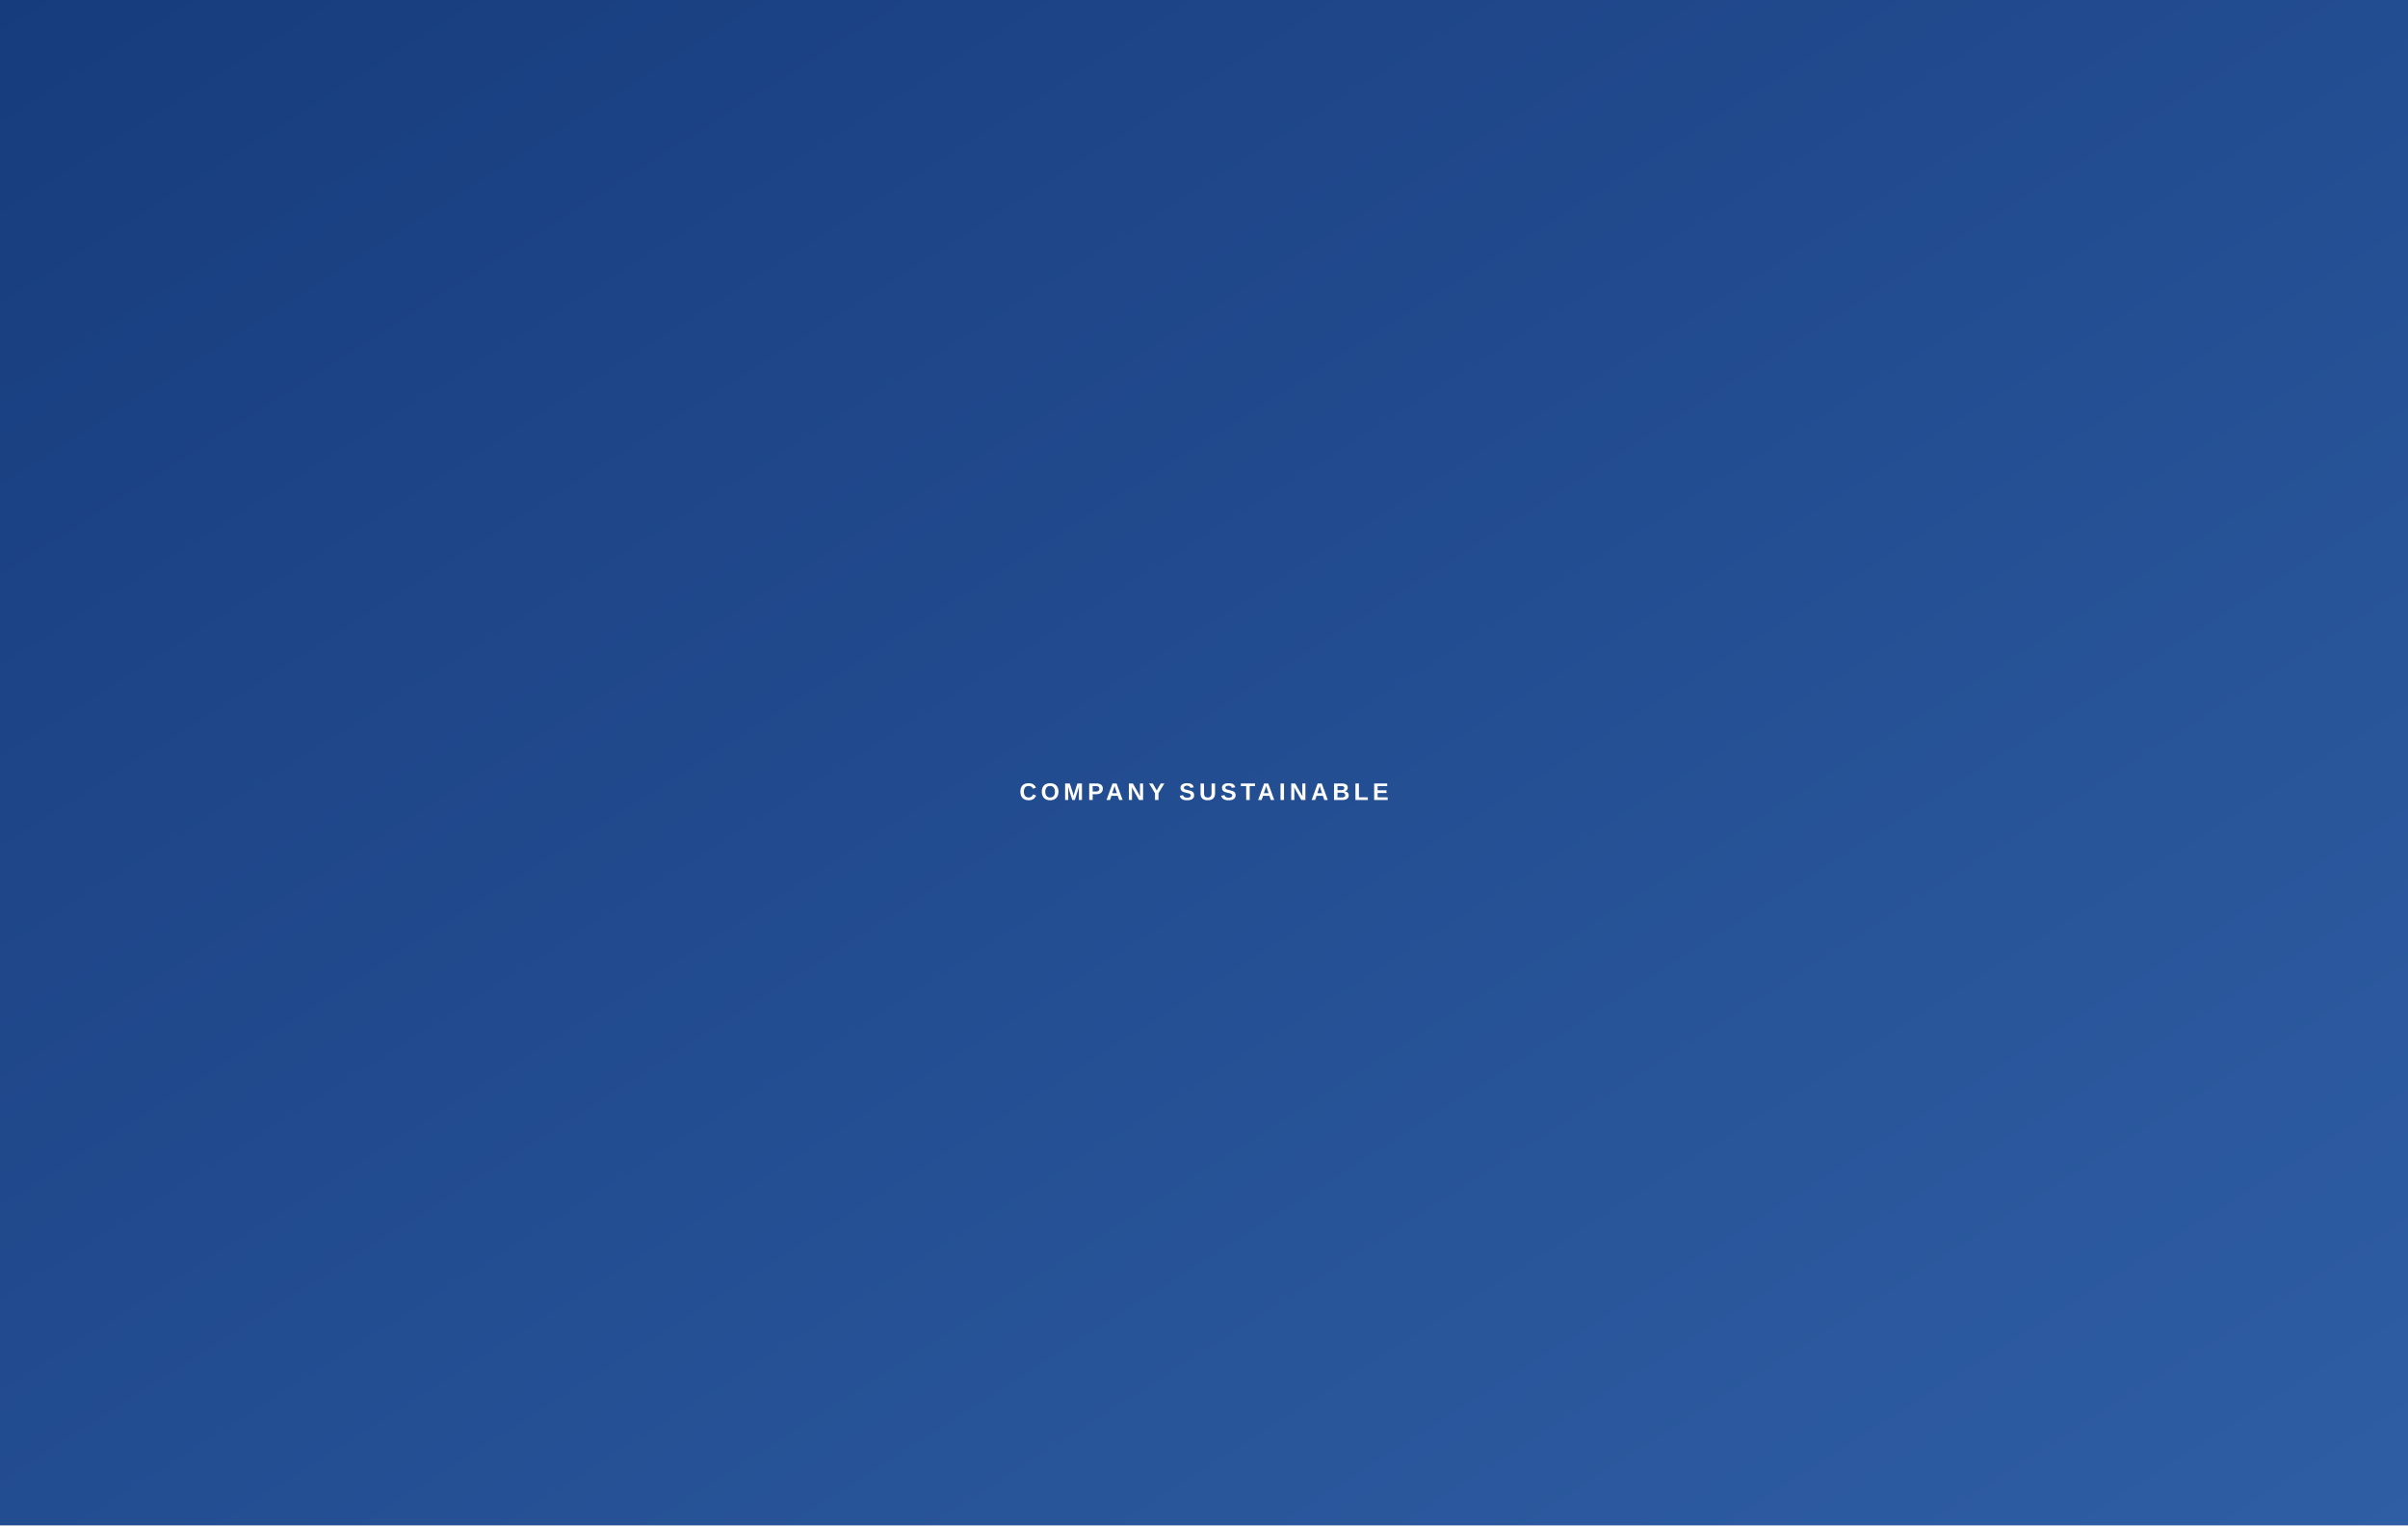
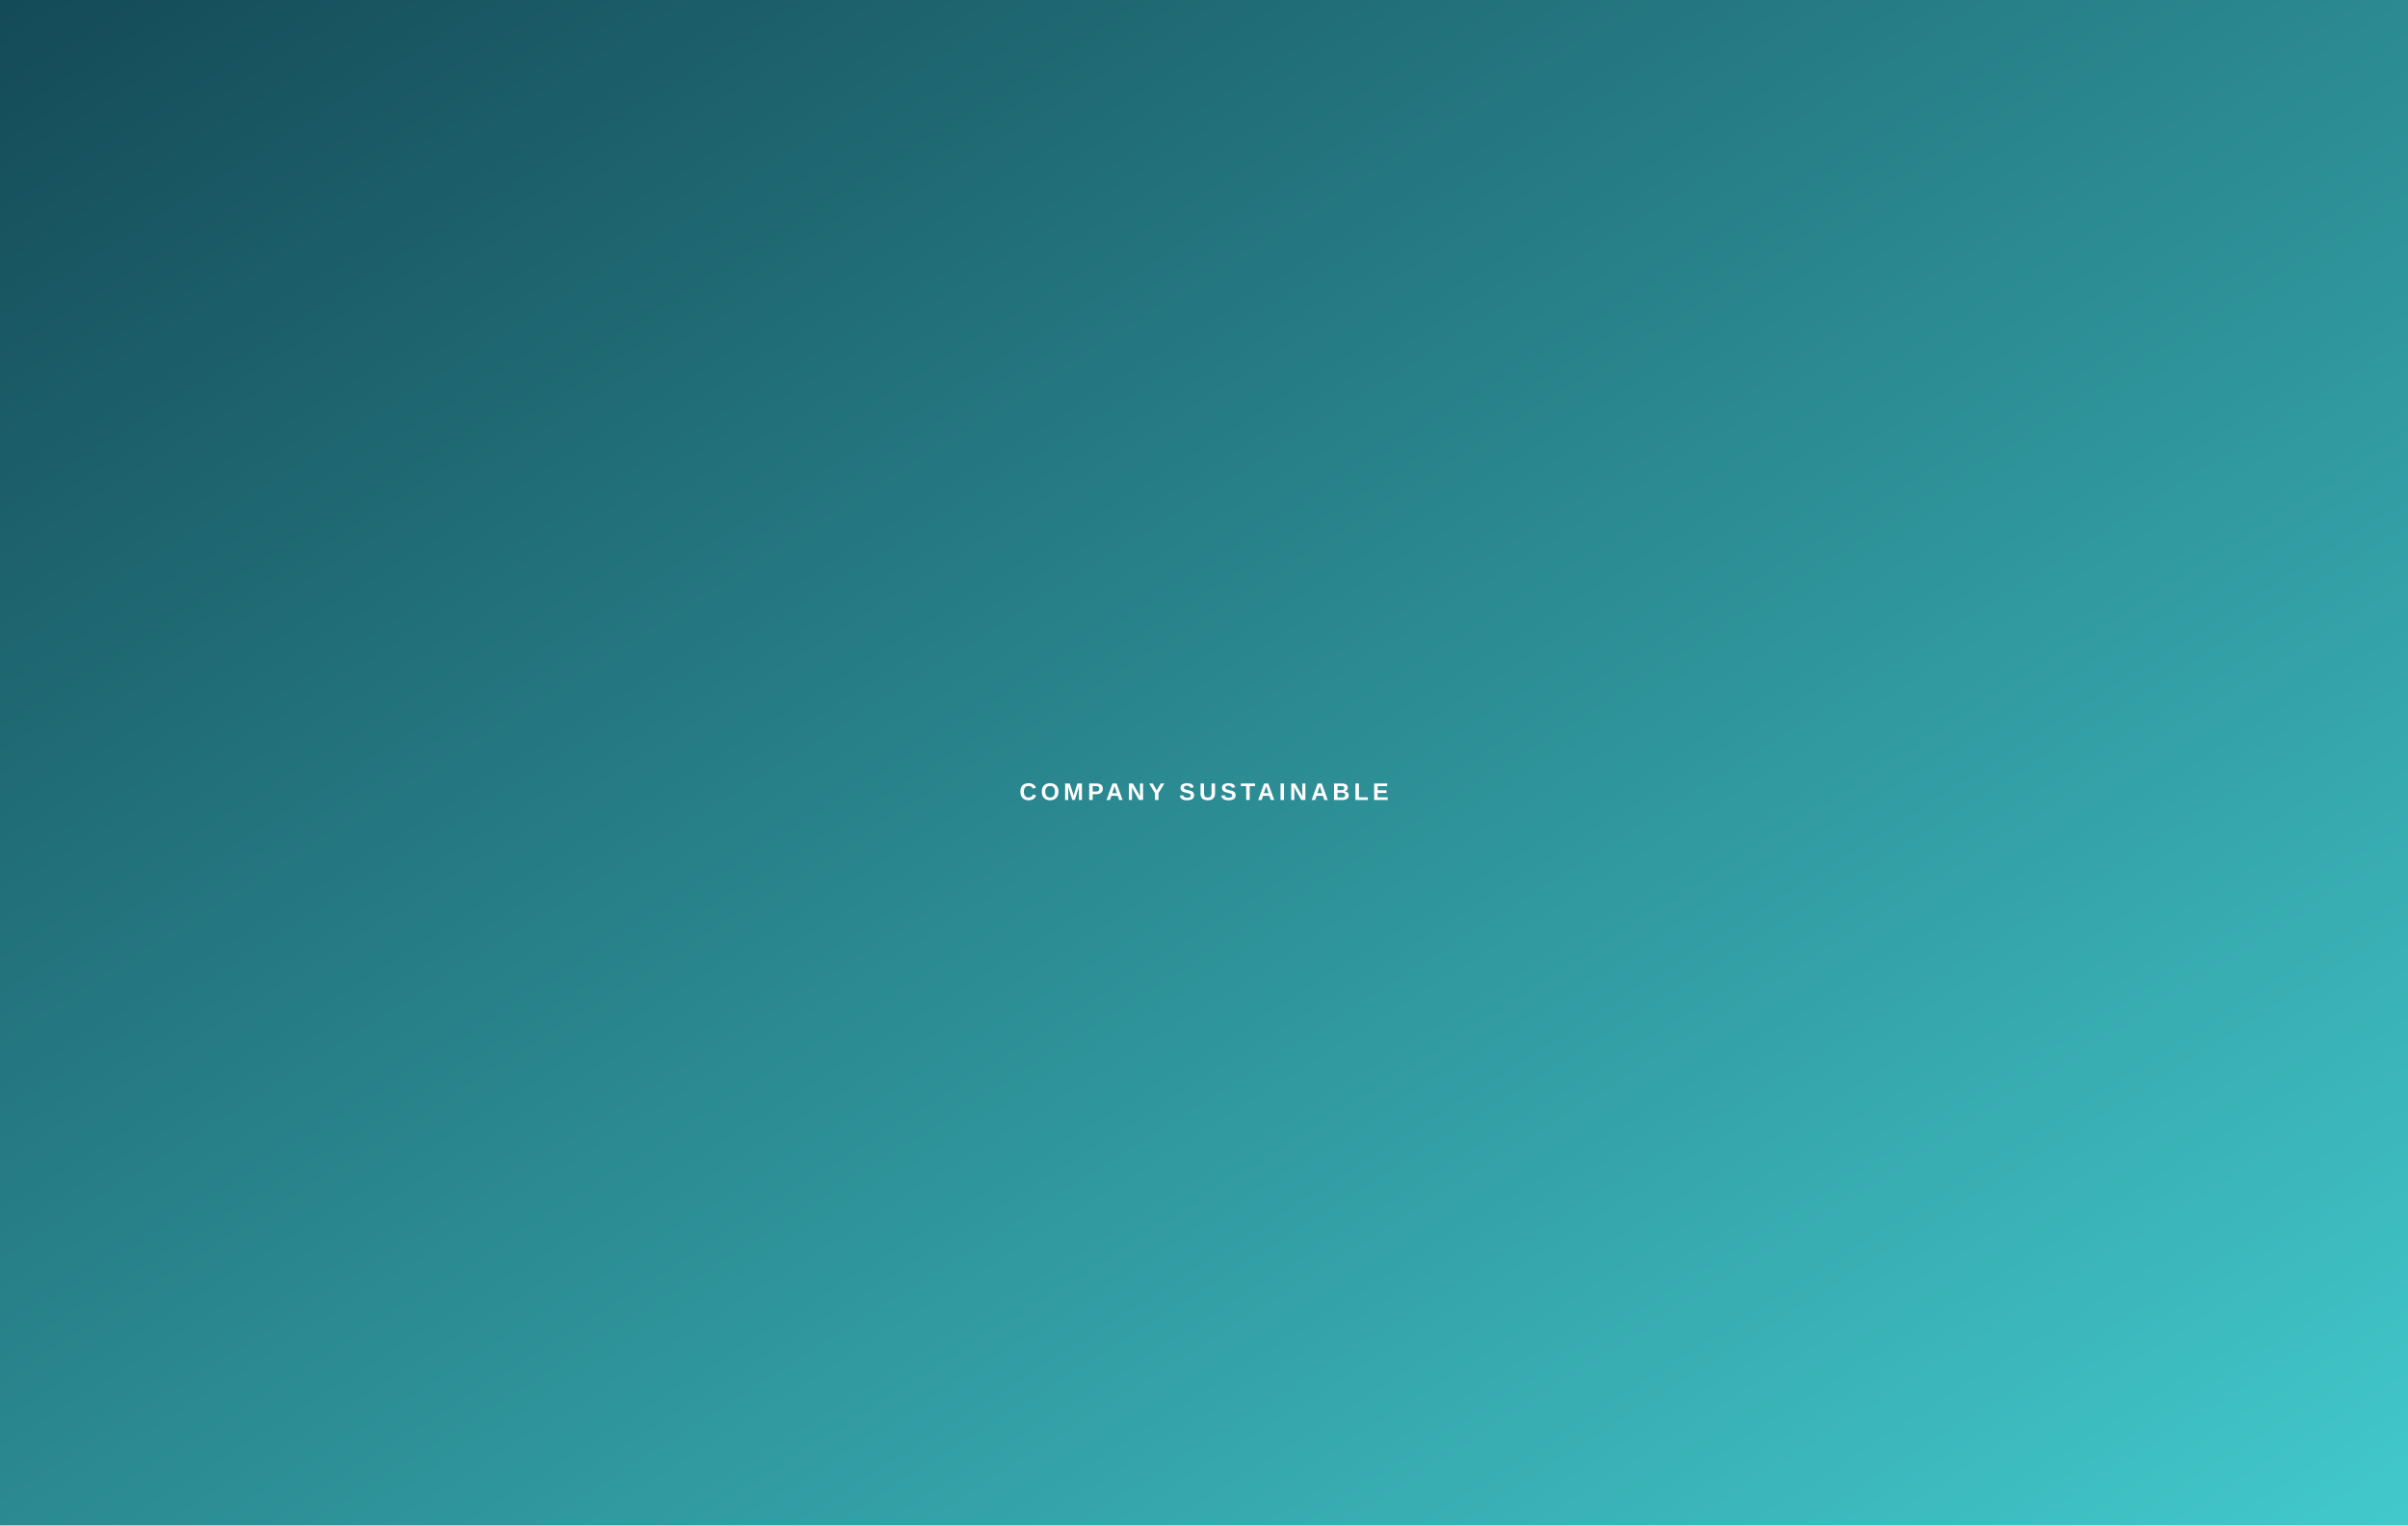
<svg xmlns="http://www.w3.org/2000/svg" width="1200" height="760" viewBox="0 0 1200 760">
  <defs>
    <linearGradient id="g" x1="0" x2="1" y1="0" y2="1">
-       <stop offset="0%" stop-color="#173c7d" />
-       <stop offset="100%" stop-color="#2f5ea5" />
+       <stop offset="0%" stop-color="#144a57" />
+       <stop offset="100%" stop-color="#42c9cc" />
    </linearGradient>
  </defs>
  <rect width="1200" height="760" fill="url(#g)" />
  <circle cx="" cy="" r="" fill="rgba(255,255,255,0.12)" />
  <circle cx="" cy="" r="" fill="rgba(255,255,255,0.09)" />
  <text x="50%" y="52%" dominant-baseline="middle" text-anchor="middle" fill="white" font-family="Arial, sans-serif" font-size="" font-weight="700" letter-spacing="2">COMPANY SUSTAINABLE</text>
</svg>
